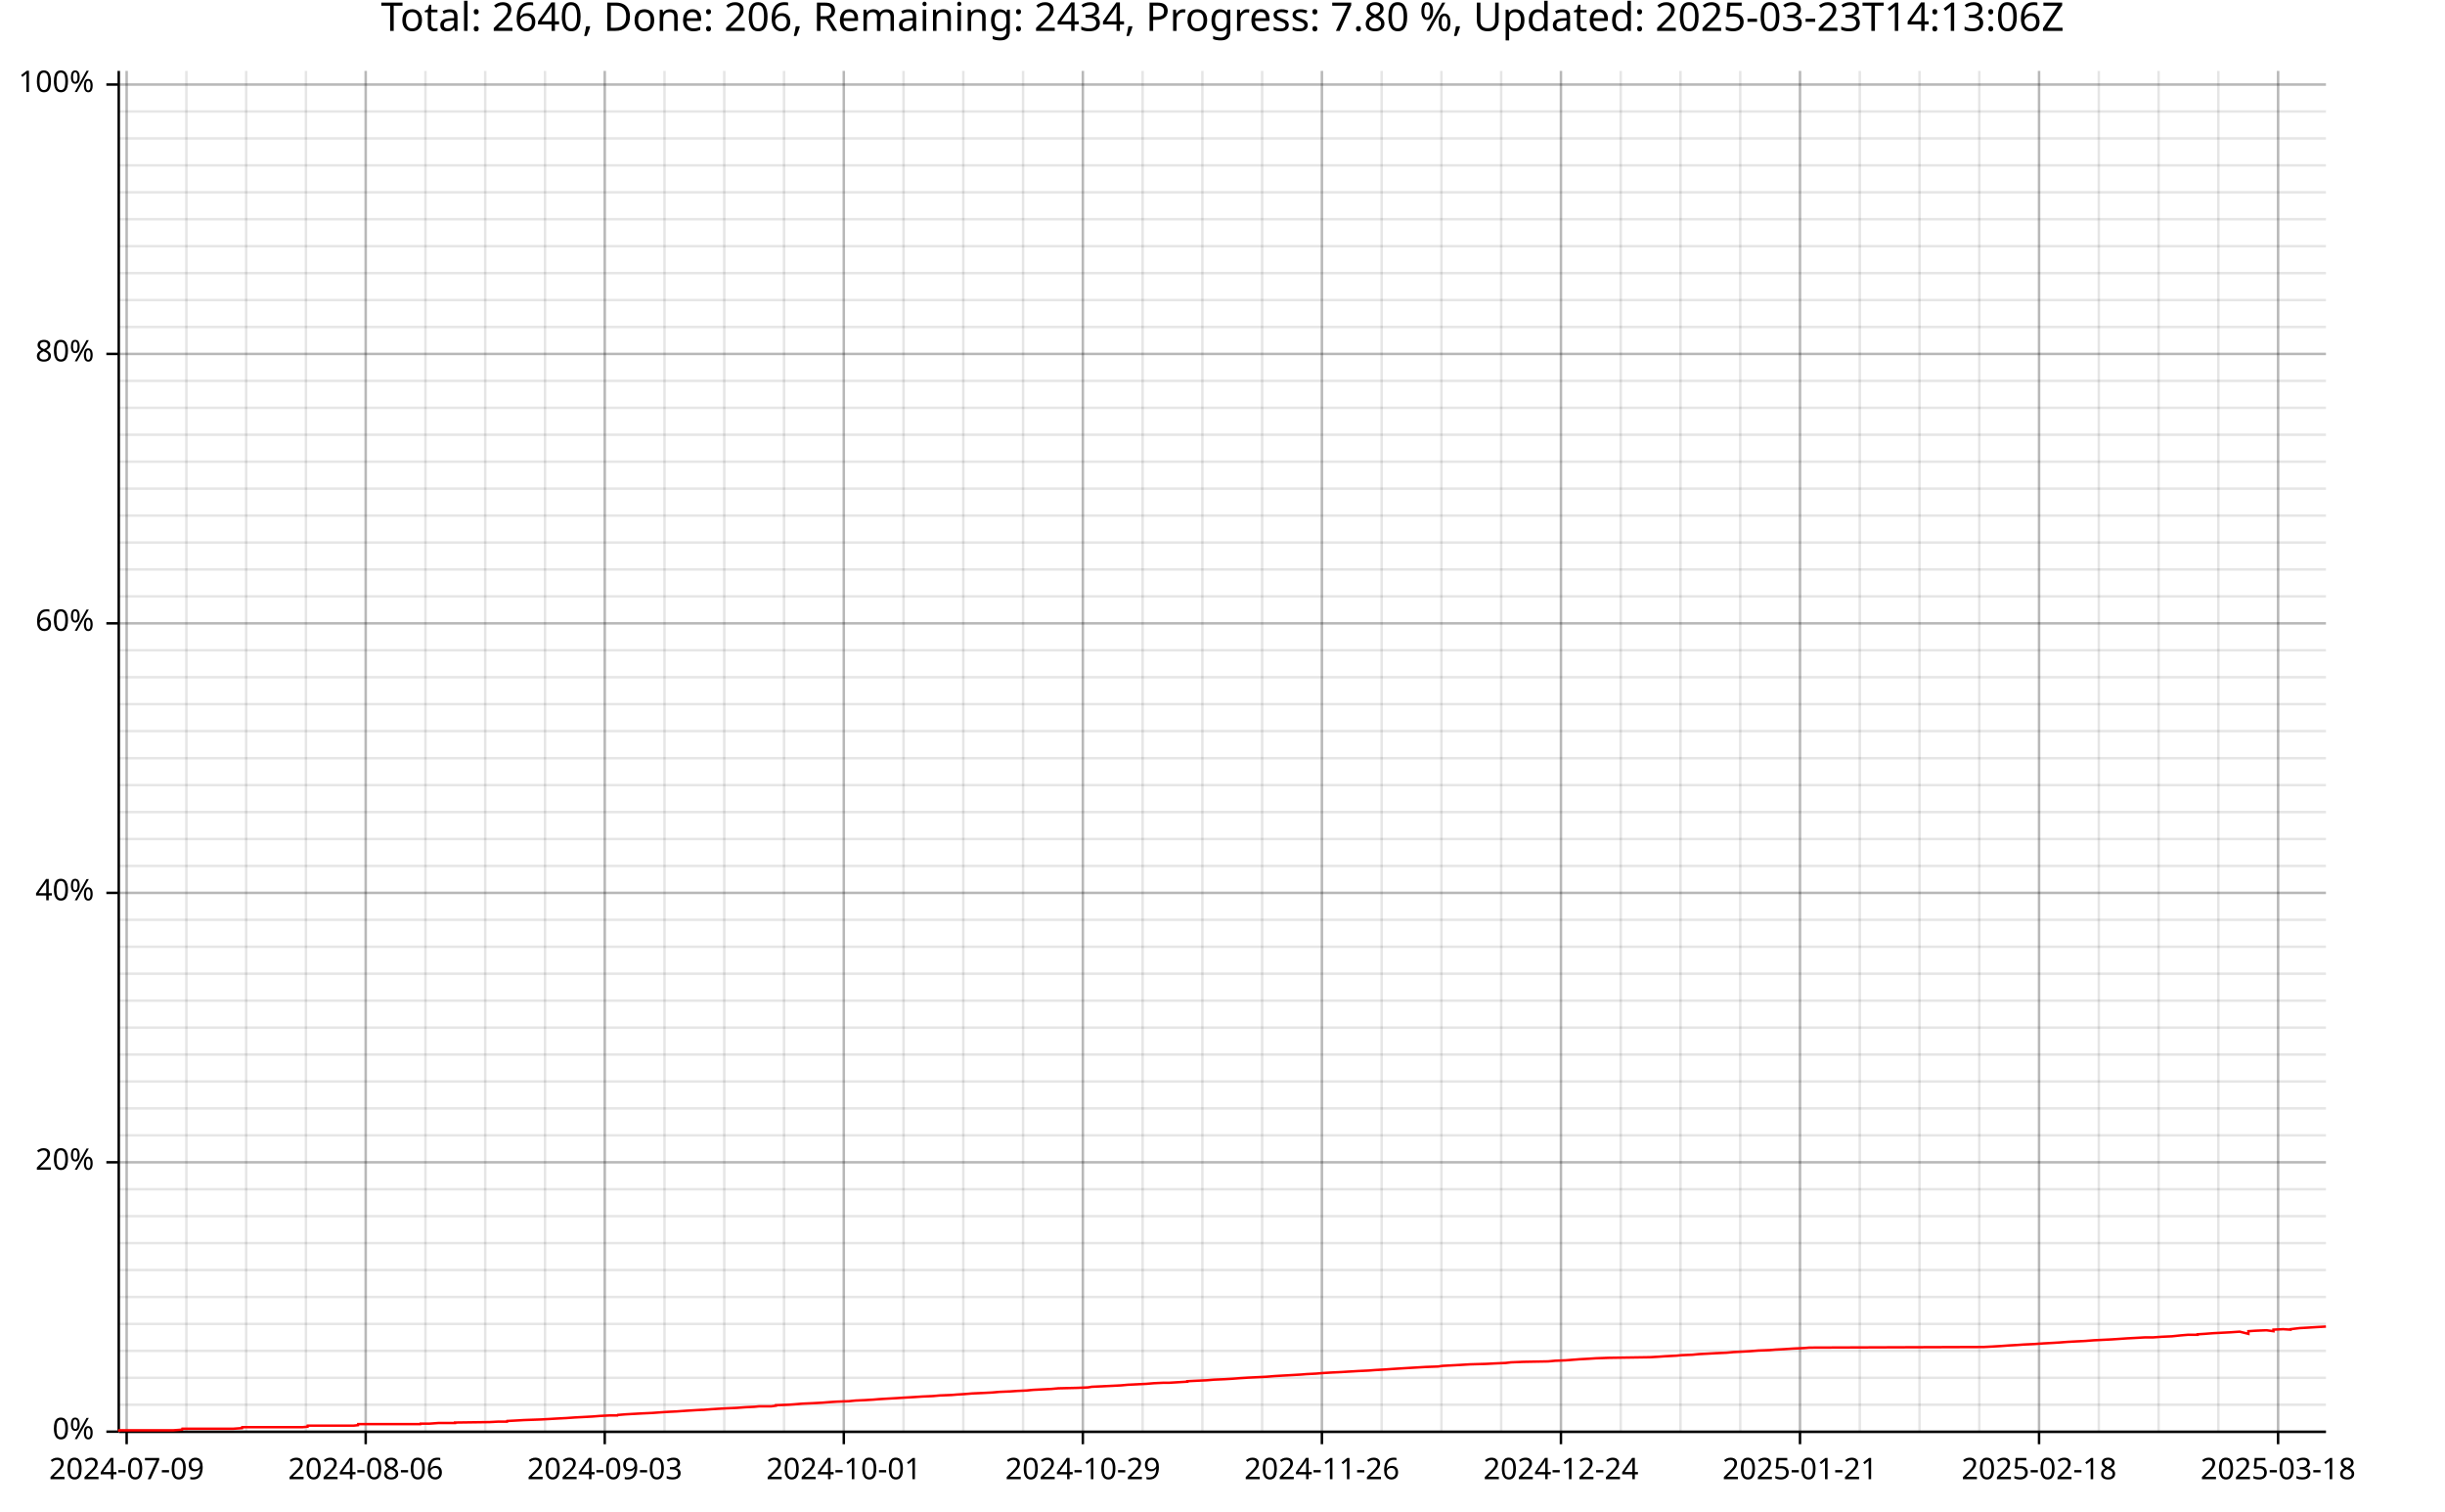
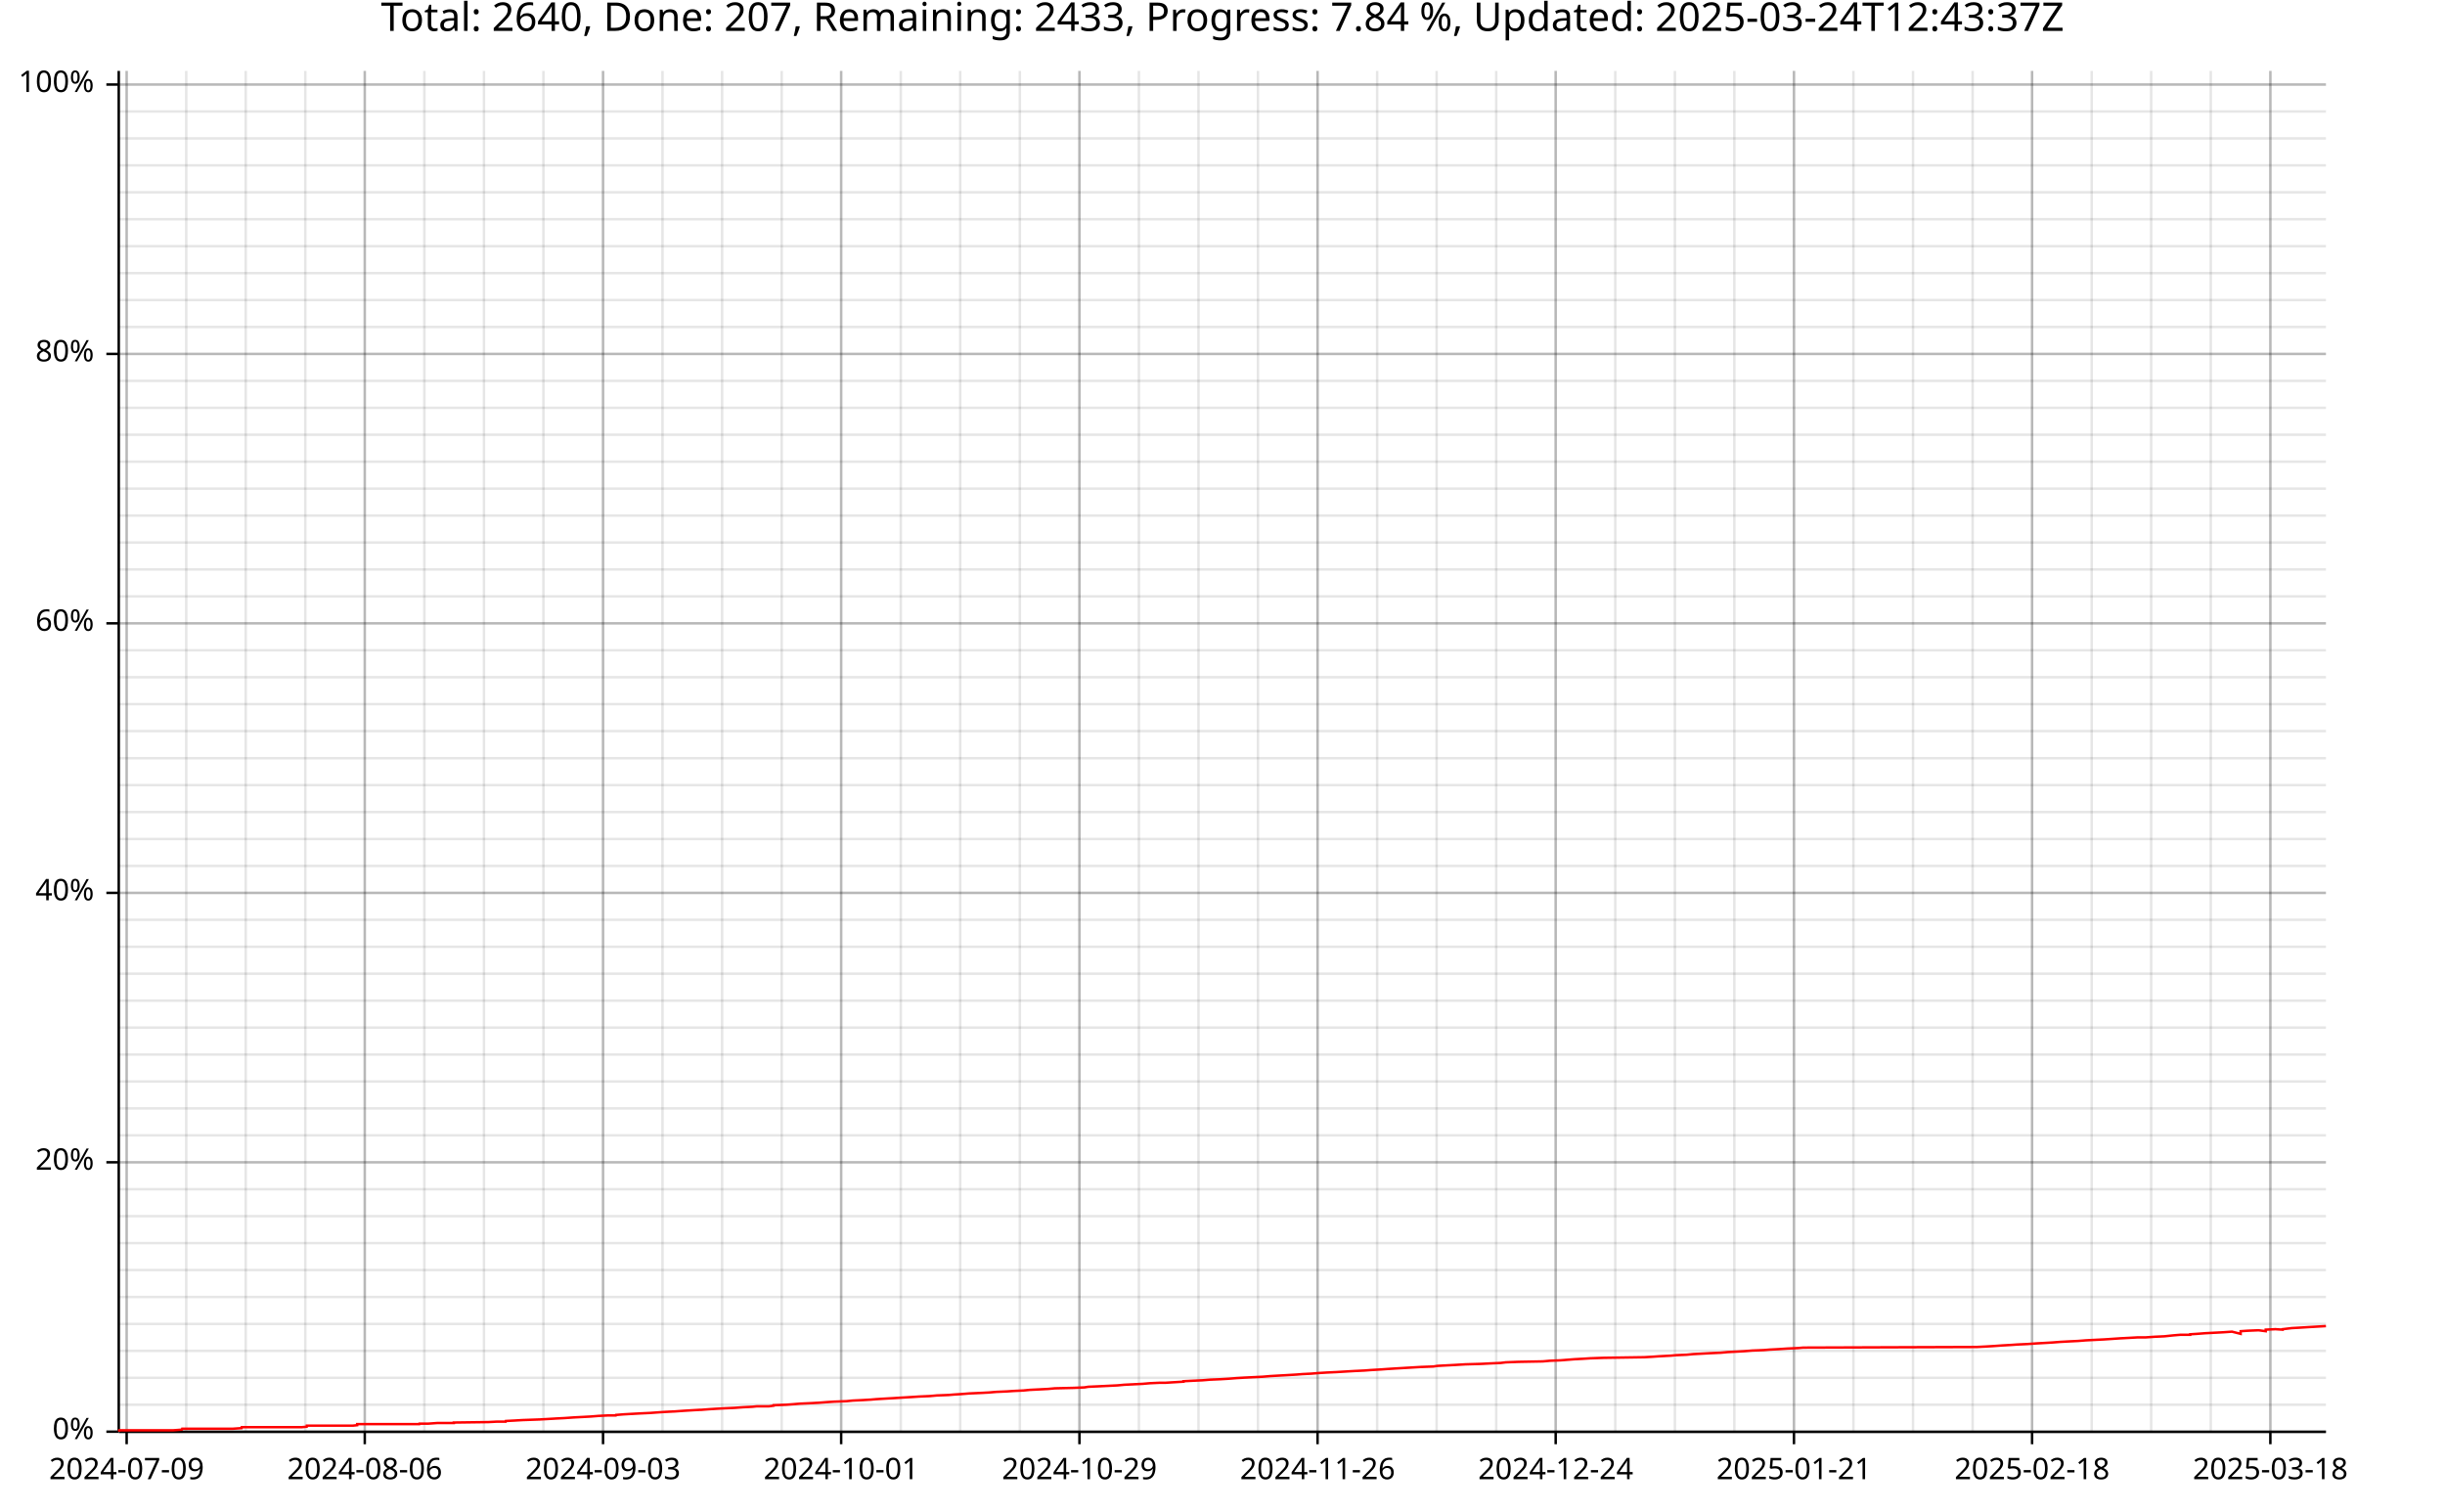
<svg xmlns="http://www.w3.org/2000/svg" width="987" height="610" viewBox="0 0 15792 9760">
  <text x="7896" y="5" dy="0.76em" text-anchor="middle" font-family="sans-serif" font-size="256" opacity="1" fill="#000000">
- Total: 2640, Done: 206, Remaining: 2434, Progress: 7.80 %, Updated: 2025-03-23T14:13:06Z
+ Total: 2640, Done: 207, Remaining: 2433, Progress: 7.84 %, Updated: 2025-03-24T12:43:37Z
</text>
  <line opacity="0.1" stroke="#000000" stroke-width="16" x1="818" y1="9247" x2="818" y2="458" />
-   <line opacity="0.1" stroke="#000000" stroke-width="16" x1="1204" y1="9247" x2="1204" y2="458" />
-   <line opacity="0.1" stroke="#000000" stroke-width="16" x1="1590" y1="9247" x2="1590" y2="458" />
-   <line opacity="0.1" stroke="#000000" stroke-width="16" x1="1976" y1="9247" x2="1976" y2="458" />
-   <line opacity="0.1" stroke="#000000" stroke-width="16" x1="2362" y1="9247" x2="2362" y2="458" />
-   <line opacity="0.1" stroke="#000000" stroke-width="16" x1="2748" y1="9247" x2="2748" y2="458" />
-   <line opacity="0.1" stroke="#000000" stroke-width="16" x1="3134" y1="9247" x2="3134" y2="458" />
-   <line opacity="0.1" stroke="#000000" stroke-width="16" x1="3520" y1="9247" x2="3520" y2="458" />
-   <line opacity="0.1" stroke="#000000" stroke-width="16" x1="3906" y1="9247" x2="3906" y2="458" />
-   <line opacity="0.1" stroke="#000000" stroke-width="16" x1="4292" y1="9247" x2="4292" y2="458" />
-   <line opacity="0.1" stroke="#000000" stroke-width="16" x1="4678" y1="9247" x2="4678" y2="458" />
-   <line opacity="0.1" stroke="#000000" stroke-width="16" x1="5064" y1="9247" x2="5064" y2="458" />
-   <line opacity="0.1" stroke="#000000" stroke-width="16" x1="5450" y1="9247" x2="5450" y2="458" />
-   <line opacity="0.1" stroke="#000000" stroke-width="16" x1="5836" y1="9247" x2="5836" y2="458" />
-   <line opacity="0.1" stroke="#000000" stroke-width="16" x1="6222" y1="9247" x2="6222" y2="458" />
-   <line opacity="0.1" stroke="#000000" stroke-width="16" x1="6608" y1="9247" x2="6608" y2="458" />
-   <line opacity="0.1" stroke="#000000" stroke-width="16" x1="6994" y1="9247" x2="6994" y2="458" />
-   <line opacity="0.1" stroke="#000000" stroke-width="16" x1="7380" y1="9247" x2="7380" y2="458" />
-   <line opacity="0.1" stroke="#000000" stroke-width="16" x1="7766" y1="9247" x2="7766" y2="458" />
-   <line opacity="0.1" stroke="#000000" stroke-width="16" x1="8152" y1="9247" x2="8152" y2="458" />
-   <line opacity="0.1" stroke="#000000" stroke-width="16" x1="8538" y1="9247" x2="8538" y2="458" />
-   <line opacity="0.1" stroke="#000000" stroke-width="16" x1="8924" y1="9247" x2="8924" y2="458" />
-   <line opacity="0.1" stroke="#000000" stroke-width="16" x1="9310" y1="9247" x2="9310" y2="458" />
-   <line opacity="0.1" stroke="#000000" stroke-width="16" x1="9696" y1="9247" x2="9696" y2="458" />
-   <line opacity="0.1" stroke="#000000" stroke-width="16" x1="10082" y1="9247" x2="10082" y2="458" />
-   <line opacity="0.1" stroke="#000000" stroke-width="16" x1="10468" y1="9247" x2="10468" y2="458" />
-   <line opacity="0.1" stroke="#000000" stroke-width="16" x1="10854" y1="9247" x2="10854" y2="458" />
-   <line opacity="0.1" stroke="#000000" stroke-width="16" x1="11240" y1="9247" x2="11240" y2="458" />
-   <line opacity="0.1" stroke="#000000" stroke-width="16" x1="11626" y1="9247" x2="11626" y2="458" />
-   <line opacity="0.1" stroke="#000000" stroke-width="16" x1="12012" y1="9247" x2="12012" y2="458" />
-   <line opacity="0.1" stroke="#000000" stroke-width="16" x1="12398" y1="9247" x2="12398" y2="458" />
-   <line opacity="0.1" stroke="#000000" stroke-width="16" x1="12784" y1="9247" x2="12784" y2="458" />
-   <line opacity="0.1" stroke="#000000" stroke-width="16" x1="13170" y1="9247" x2="13170" y2="458" />
-   <line opacity="0.1" stroke="#000000" stroke-width="16" x1="13556" y1="9247" x2="13556" y2="458" />
-   <line opacity="0.1" stroke="#000000" stroke-width="16" x1="13942" y1="9247" x2="13942" y2="458" />
-   <line opacity="0.1" stroke="#000000" stroke-width="16" x1="14328" y1="9247" x2="14328" y2="458" />
-   <line opacity="0.1" stroke="#000000" stroke-width="16" x1="14714" y1="9247" x2="14714" y2="458" />
+   <line opacity="0.1" stroke="#000000" stroke-width="16" x1="1203" y1="9247" x2="1203" y2="458" />
+   <line opacity="0.1" stroke="#000000" stroke-width="16" x1="1587" y1="9247" x2="1587" y2="458" />
+   <line opacity="0.1" stroke="#000000" stroke-width="16" x1="1972" y1="9247" x2="1972" y2="458" />
+   <line opacity="0.1" stroke="#000000" stroke-width="16" x1="2356" y1="9247" x2="2356" y2="458" />
+   <line opacity="0.1" stroke="#000000" stroke-width="16" x1="2741" y1="9247" x2="2741" y2="458" />
+   <line opacity="0.1" stroke="#000000" stroke-width="16" x1="3126" y1="9247" x2="3126" y2="458" />
+   <line opacity="0.1" stroke="#000000" stroke-width="16" x1="3510" y1="9247" x2="3510" y2="458" />
+   <line opacity="0.1" stroke="#000000" stroke-width="16" x1="3895" y1="9247" x2="3895" y2="458" />
+   <line opacity="0.1" stroke="#000000" stroke-width="16" x1="4279" y1="9247" x2="4279" y2="458" />
+   <line opacity="0.1" stroke="#000000" stroke-width="16" x1="4664" y1="9247" x2="4664" y2="458" />
+   <line opacity="0.1" stroke="#000000" stroke-width="16" x1="5049" y1="9247" x2="5049" y2="458" />
+   <line opacity="0.1" stroke="#000000" stroke-width="16" x1="5433" y1="9247" x2="5433" y2="458" />
+   <line opacity="0.1" stroke="#000000" stroke-width="16" x1="5818" y1="9247" x2="5818" y2="458" />
+   <line opacity="0.1" stroke="#000000" stroke-width="16" x1="6202" y1="9247" x2="6202" y2="458" />
+   <line opacity="0.1" stroke="#000000" stroke-width="16" x1="6587" y1="9247" x2="6587" y2="458" />
+   <line opacity="0.1" stroke="#000000" stroke-width="16" x1="6972" y1="9247" x2="6972" y2="458" />
+   <line opacity="0.1" stroke="#000000" stroke-width="16" x1="7356" y1="9247" x2="7356" y2="458" />
+   <line opacity="0.1" stroke="#000000" stroke-width="16" x1="7741" y1="9247" x2="7741" y2="458" />
+   <line opacity="0.1" stroke="#000000" stroke-width="16" x1="8125" y1="9247" x2="8125" y2="458" />
+   <line opacity="0.1" stroke="#000000" stroke-width="16" x1="8510" y1="9247" x2="8510" y2="458" />
+   <line opacity="0.1" stroke="#000000" stroke-width="16" x1="8895" y1="9247" x2="8895" y2="458" />
+   <line opacity="0.1" stroke="#000000" stroke-width="16" x1="9279" y1="9247" x2="9279" y2="458" />
+   <line opacity="0.1" stroke="#000000" stroke-width="16" x1="9664" y1="9247" x2="9664" y2="458" />
+   <line opacity="0.1" stroke="#000000" stroke-width="16" x1="10048" y1="9247" x2="10048" y2="458" />
+   <line opacity="0.1" stroke="#000000" stroke-width="16" x1="10433" y1="9247" x2="10433" y2="458" />
+   <line opacity="0.1" stroke="#000000" stroke-width="16" x1="10818" y1="9247" x2="10818" y2="458" />
+   <line opacity="0.1" stroke="#000000" stroke-width="16" x1="11202" y1="9247" x2="11202" y2="458" />
+   <line opacity="0.1" stroke="#000000" stroke-width="16" x1="11587" y1="9247" x2="11587" y2="458" />
+   <line opacity="0.1" stroke="#000000" stroke-width="16" x1="11971" y1="9247" x2="11971" y2="458" />
+   <line opacity="0.1" stroke="#000000" stroke-width="16" x1="12356" y1="9247" x2="12356" y2="458" />
+   <line opacity="0.1" stroke="#000000" stroke-width="16" x1="12741" y1="9247" x2="12741" y2="458" />
+   <line opacity="0.1" stroke="#000000" stroke-width="16" x1="13125" y1="9247" x2="13125" y2="458" />
+   <line opacity="0.1" stroke="#000000" stroke-width="16" x1="13510" y1="9247" x2="13510" y2="458" />
+   <line opacity="0.1" stroke="#000000" stroke-width="16" x1="13894" y1="9247" x2="13894" y2="458" />
+   <line opacity="0.1" stroke="#000000" stroke-width="16" x1="14279" y1="9247" x2="14279" y2="458" />
+   <line opacity="0.1" stroke="#000000" stroke-width="16" x1="14664" y1="9247" x2="14664" y2="458" />
  <line opacity="0.1" stroke="#000000" stroke-width="16" x1="768" y1="9247" x2="15023" y2="9247" />
  <line opacity="0.1" stroke="#000000" stroke-width="16" x1="768" y1="9073" x2="15023" y2="9073" />
  <line opacity="0.1" stroke="#000000" stroke-width="16" x1="768" y1="8899" x2="15023" y2="8899" />
  <line opacity="0.1" stroke="#000000" stroke-width="16" x1="768" y1="8725" x2="15023" y2="8725" />
  <line opacity="0.1" stroke="#000000" stroke-width="16" x1="768" y1="8551" x2="15023" y2="8551" />
  <line opacity="0.1" stroke="#000000" stroke-width="16" x1="768" y1="8377" x2="15023" y2="8377" />
  <line opacity="0.1" stroke="#000000" stroke-width="16" x1="768" y1="8203" x2="15023" y2="8203" />
  <line opacity="0.1" stroke="#000000" stroke-width="16" x1="768" y1="8029" x2="15023" y2="8029" />
  <line opacity="0.1" stroke="#000000" stroke-width="16" x1="768" y1="7855" x2="15023" y2="7855" />
  <line opacity="0.1" stroke="#000000" stroke-width="16" x1="768" y1="7681" x2="15023" y2="7681" />
  <line opacity="0.1" stroke="#000000" stroke-width="16" x1="768" y1="7507" x2="15023" y2="7507" />
  <line opacity="0.1" stroke="#000000" stroke-width="16" x1="768" y1="7333" x2="15023" y2="7333" />
  <line opacity="0.1" stroke="#000000" stroke-width="16" x1="768" y1="7159" x2="15023" y2="7159" />
  <line opacity="0.1" stroke="#000000" stroke-width="16" x1="768" y1="6985" x2="15023" y2="6985" />
  <line opacity="0.1" stroke="#000000" stroke-width="16" x1="768" y1="6811" x2="15023" y2="6811" />
  <line opacity="0.1" stroke="#000000" stroke-width="16" x1="768" y1="6637" x2="15023" y2="6637" />
  <line opacity="0.1" stroke="#000000" stroke-width="16" x1="768" y1="6463" x2="15023" y2="6463" />
  <line opacity="0.1" stroke="#000000" stroke-width="16" x1="768" y1="6289" x2="15023" y2="6289" />
  <line opacity="0.1" stroke="#000000" stroke-width="16" x1="768" y1="6115" x2="15023" y2="6115" />
  <line opacity="0.1" stroke="#000000" stroke-width="16" x1="768" y1="5941" x2="15023" y2="5941" />
  <line opacity="0.1" stroke="#000000" stroke-width="16" x1="768" y1="5767" x2="15023" y2="5767" />
  <line opacity="0.1" stroke="#000000" stroke-width="16" x1="768" y1="5593" x2="15023" y2="5593" />
  <line opacity="0.1" stroke="#000000" stroke-width="16" x1="768" y1="5419" x2="15023" y2="5419" />
  <line opacity="0.1" stroke="#000000" stroke-width="16" x1="768" y1="5245" x2="15023" y2="5245" />
  <line opacity="0.1" stroke="#000000" stroke-width="16" x1="768" y1="5071" x2="15023" y2="5071" />
  <line opacity="0.1" stroke="#000000" stroke-width="16" x1="768" y1="4897" x2="15023" y2="4897" />
  <line opacity="0.1" stroke="#000000" stroke-width="16" x1="768" y1="4722" x2="15023" y2="4722" />
  <line opacity="0.1" stroke="#000000" stroke-width="16" x1="768" y1="4548" x2="15023" y2="4548" />
  <line opacity="0.1" stroke="#000000" stroke-width="16" x1="768" y1="4374" x2="15023" y2="4374" />
  <line opacity="0.1" stroke="#000000" stroke-width="16" x1="768" y1="4200" x2="15023" y2="4200" />
  <line opacity="0.1" stroke="#000000" stroke-width="16" x1="768" y1="4026" x2="15023" y2="4026" />
  <line opacity="0.1" stroke="#000000" stroke-width="16" x1="768" y1="3852" x2="15023" y2="3852" />
  <line opacity="0.1" stroke="#000000" stroke-width="16" x1="768" y1="3678" x2="15023" y2="3678" />
  <line opacity="0.1" stroke="#000000" stroke-width="16" x1="768" y1="3504" x2="15023" y2="3504" />
  <line opacity="0.1" stroke="#000000" stroke-width="16" x1="768" y1="3330" x2="15023" y2="3330" />
  <line opacity="0.1" stroke="#000000" stroke-width="16" x1="768" y1="3156" x2="15023" y2="3156" />
  <line opacity="0.1" stroke="#000000" stroke-width="16" x1="768" y1="2982" x2="15023" y2="2982" />
  <line opacity="0.1" stroke="#000000" stroke-width="16" x1="768" y1="2808" x2="15023" y2="2808" />
  <line opacity="0.1" stroke="#000000" stroke-width="16" x1="768" y1="2634" x2="15023" y2="2634" />
  <line opacity="0.1" stroke="#000000" stroke-width="16" x1="768" y1="2460" x2="15023" y2="2460" />
  <line opacity="0.1" stroke="#000000" stroke-width="16" x1="768" y1="2286" x2="15023" y2="2286" />
  <line opacity="0.1" stroke="#000000" stroke-width="16" x1="768" y1="2112" x2="15023" y2="2112" />
  <line opacity="0.1" stroke="#000000" stroke-width="16" x1="768" y1="1938" x2="15023" y2="1938" />
  <line opacity="0.1" stroke="#000000" stroke-width="16" x1="768" y1="1764" x2="15023" y2="1764" />
  <line opacity="0.1" stroke="#000000" stroke-width="16" x1="768" y1="1590" x2="15023" y2="1590" />
  <line opacity="0.1" stroke="#000000" stroke-width="16" x1="768" y1="1416" x2="15023" y2="1416" />
  <line opacity="0.1" stroke="#000000" stroke-width="16" x1="768" y1="1242" x2="15023" y2="1242" />
  <line opacity="0.1" stroke="#000000" stroke-width="16" x1="768" y1="1068" x2="15023" y2="1068" />
  <line opacity="0.1" stroke="#000000" stroke-width="16" x1="768" y1="894" x2="15023" y2="894" />
  <line opacity="0.1" stroke="#000000" stroke-width="16" x1="768" y1="720" x2="15023" y2="720" />
  <line opacity="0.1" stroke="#000000" stroke-width="16" x1="768" y1="546" x2="15023" y2="546" />
  <line opacity="0.2" stroke="#000000" stroke-width="16" x1="818" y1="9247" x2="818" y2="458" />
-   <line opacity="0.2" stroke="#000000" stroke-width="16" x1="2362" y1="9247" x2="2362" y2="458" />
-   <line opacity="0.2" stroke="#000000" stroke-width="16" x1="3906" y1="9247" x2="3906" y2="458" />
-   <line opacity="0.2" stroke="#000000" stroke-width="16" x1="5450" y1="9247" x2="5450" y2="458" />
-   <line opacity="0.2" stroke="#000000" stroke-width="16" x1="6994" y1="9247" x2="6994" y2="458" />
-   <line opacity="0.2" stroke="#000000" stroke-width="16" x1="8538" y1="9247" x2="8538" y2="458" />
-   <line opacity="0.2" stroke="#000000" stroke-width="16" x1="10082" y1="9247" x2="10082" y2="458" />
-   <line opacity="0.2" stroke="#000000" stroke-width="16" x1="11626" y1="9247" x2="11626" y2="458" />
-   <line opacity="0.2" stroke="#000000" stroke-width="16" x1="13170" y1="9247" x2="13170" y2="458" />
-   <line opacity="0.2" stroke="#000000" stroke-width="16" x1="14714" y1="9247" x2="14714" y2="458" />
+   <line opacity="0.2" stroke="#000000" stroke-width="16" x1="2356" y1="9247" x2="2356" y2="458" />
+   <line opacity="0.2" stroke="#000000" stroke-width="16" x1="3895" y1="9247" x2="3895" y2="458" />
+   <line opacity="0.2" stroke="#000000" stroke-width="16" x1="5433" y1="9247" x2="5433" y2="458" />
+   <line opacity="0.2" stroke="#000000" stroke-width="16" x1="6972" y1="9247" x2="6972" y2="458" />
+   <line opacity="0.2" stroke="#000000" stroke-width="16" x1="8510" y1="9247" x2="8510" y2="458" />
+   <line opacity="0.2" stroke="#000000" stroke-width="16" x1="10048" y1="9247" x2="10048" y2="458" />
+   <line opacity="0.2" stroke="#000000" stroke-width="16" x1="11587" y1="9247" x2="11587" y2="458" />
+   <line opacity="0.2" stroke="#000000" stroke-width="16" x1="13125" y1="9247" x2="13125" y2="458" />
+   <line opacity="0.2" stroke="#000000" stroke-width="16" x1="14664" y1="9247" x2="14664" y2="458" />
  <line opacity="0.2" stroke="#000000" stroke-width="16" x1="768" y1="9247" x2="15023" y2="9247" />
  <line opacity="0.2" stroke="#000000" stroke-width="16" x1="768" y1="7507" x2="15023" y2="7507" />
  <line opacity="0.2" stroke="#000000" stroke-width="16" x1="768" y1="5767" x2="15023" y2="5767" />
  <line opacity="0.2" stroke="#000000" stroke-width="16" x1="768" y1="4026" x2="15023" y2="4026" />
  <line opacity="0.2" stroke="#000000" stroke-width="16" x1="768" y1="2286" x2="15023" y2="2286" />
  <line opacity="0.2" stroke="#000000" stroke-width="16" x1="768" y1="546" x2="15023" y2="546" />
  <polyline fill="none" opacity="1" stroke="#000000" stroke-width="16" points="767,458 767,9247 " />
  <text x="608" y="9247" dy="0.5ex" text-anchor="end" font-family="sans-serif" font-size="192" opacity="1" fill="#000000">
0%
</text>
  <polyline fill="none" opacity="1" stroke="#000000" stroke-width="16" points="687,9247 767,9247 " />
  <text x="608" y="7507" dy="0.5ex" text-anchor="end" font-family="sans-serif" font-size="192" opacity="1" fill="#000000">
20%
</text>
  <polyline fill="none" opacity="1" stroke="#000000" stroke-width="16" points="687,7507 767,7507 " />
  <text x="608" y="5767" dy="0.5ex" text-anchor="end" font-family="sans-serif" font-size="192" opacity="1" fill="#000000">
40%
</text>
  <polyline fill="none" opacity="1" stroke="#000000" stroke-width="16" points="687,5767 767,5767 " />
  <text x="608" y="4026" dy="0.5ex" text-anchor="end" font-family="sans-serif" font-size="192" opacity="1" fill="#000000">
60%
</text>
  <polyline fill="none" opacity="1" stroke="#000000" stroke-width="16" points="687,4026 767,4026 " />
  <text x="608" y="2286" dy="0.5ex" text-anchor="end" font-family="sans-serif" font-size="192" opacity="1" fill="#000000">
80%
</text>
  <polyline fill="none" opacity="1" stroke="#000000" stroke-width="16" points="687,2286 767,2286 " />
  <text x="608" y="546" dy="0.5ex" text-anchor="end" font-family="sans-serif" font-size="192" opacity="1" fill="#000000">
100%
</text>
  <polyline fill="none" opacity="1" stroke="#000000" stroke-width="16" points="687,546 767,546 " />
  <polyline fill="none" opacity="1" stroke="#000000" stroke-width="16" points="768,9248 15023,9248 " />
  <text x="818" y="9408" dy="0.76em" text-anchor="middle" font-family="sans-serif" font-size="192" opacity="1" fill="#000000">
2024-07-09
</text>
  <polyline fill="none" opacity="1" stroke="#000000" stroke-width="16" points="818,9248 818,9328 " />
-   <text x="2362" y="9408" dy="0.76em" text-anchor="middle" font-family="sans-serif" font-size="192" opacity="1" fill="#000000">
+   <text x="2356" y="9408" dy="0.76em" text-anchor="middle" font-family="sans-serif" font-size="192" opacity="1" fill="#000000">
2024-08-06
</text>
-   <polyline fill="none" opacity="1" stroke="#000000" stroke-width="16" points="2362,9248 2362,9328 " />
-   <text x="3906" y="9408" dy="0.76em" text-anchor="middle" font-family="sans-serif" font-size="192" opacity="1" fill="#000000">
+   <polyline fill="none" opacity="1" stroke="#000000" stroke-width="16" points="2356,9248 2356,9328 " />
+   <text x="3895" y="9408" dy="0.76em" text-anchor="middle" font-family="sans-serif" font-size="192" opacity="1" fill="#000000">
2024-09-03
</text>
-   <polyline fill="none" opacity="1" stroke="#000000" stroke-width="16" points="3906,9248 3906,9328 " />
-   <text x="5450" y="9408" dy="0.76em" text-anchor="middle" font-family="sans-serif" font-size="192" opacity="1" fill="#000000">
+   <polyline fill="none" opacity="1" stroke="#000000" stroke-width="16" points="3895,9248 3895,9328 " />
+   <text x="5433" y="9408" dy="0.76em" text-anchor="middle" font-family="sans-serif" font-size="192" opacity="1" fill="#000000">
2024-10-01
</text>
-   <polyline fill="none" opacity="1" stroke="#000000" stroke-width="16" points="5450,9248 5450,9328 " />
-   <text x="6994" y="9408" dy="0.76em" text-anchor="middle" font-family="sans-serif" font-size="192" opacity="1" fill="#000000">
+   <polyline fill="none" opacity="1" stroke="#000000" stroke-width="16" points="5433,9248 5433,9328 " />
+   <text x="6972" y="9408" dy="0.76em" text-anchor="middle" font-family="sans-serif" font-size="192" opacity="1" fill="#000000">
2024-10-29
</text>
-   <polyline fill="none" opacity="1" stroke="#000000" stroke-width="16" points="6994,9248 6994,9328 " />
-   <text x="8538" y="9408" dy="0.76em" text-anchor="middle" font-family="sans-serif" font-size="192" opacity="1" fill="#000000">
+   <polyline fill="none" opacity="1" stroke="#000000" stroke-width="16" points="6972,9248 6972,9328 " />
+   <text x="8510" y="9408" dy="0.76em" text-anchor="middle" font-family="sans-serif" font-size="192" opacity="1" fill="#000000">
2024-11-26
</text>
-   <polyline fill="none" opacity="1" stroke="#000000" stroke-width="16" points="8538,9248 8538,9328 " />
-   <text x="10082" y="9408" dy="0.76em" text-anchor="middle" font-family="sans-serif" font-size="192" opacity="1" fill="#000000">
+   <polyline fill="none" opacity="1" stroke="#000000" stroke-width="16" points="8510,9248 8510,9328 " />
+   <text x="10048" y="9408" dy="0.76em" text-anchor="middle" font-family="sans-serif" font-size="192" opacity="1" fill="#000000">
2024-12-24
</text>
-   <polyline fill="none" opacity="1" stroke="#000000" stroke-width="16" points="10082,9248 10082,9328 " />
-   <text x="11626" y="9408" dy="0.76em" text-anchor="middle" font-family="sans-serif" font-size="192" opacity="1" fill="#000000">
+   <polyline fill="none" opacity="1" stroke="#000000" stroke-width="16" points="10048,9248 10048,9328 " />
+   <text x="11587" y="9408" dy="0.76em" text-anchor="middle" font-family="sans-serif" font-size="192" opacity="1" fill="#000000">
2025-01-21
</text>
-   <polyline fill="none" opacity="1" stroke="#000000" stroke-width="16" points="11626,9248 11626,9328 " />
-   <text x="13170" y="9408" dy="0.76em" text-anchor="middle" font-family="sans-serif" font-size="192" opacity="1" fill="#000000">
+   <polyline fill="none" opacity="1" stroke="#000000" stroke-width="16" points="11587,9248 11587,9328 " />
+   <text x="13125" y="9408" dy="0.76em" text-anchor="middle" font-family="sans-serif" font-size="192" opacity="1" fill="#000000">
2025-02-18
</text>
-   <polyline fill="none" opacity="1" stroke="#000000" stroke-width="16" points="13170,9248 13170,9328 " />
-   <text x="14714" y="9408" dy="0.76em" text-anchor="middle" font-family="sans-serif" font-size="192" opacity="1" fill="#000000">
+   <polyline fill="none" opacity="1" stroke="#000000" stroke-width="16" points="13125,9248 13125,9328 " />
+   <text x="14664" y="9408" dy="0.76em" text-anchor="middle" font-family="sans-serif" font-size="192" opacity="1" fill="#000000">
2025-03-18
</text>
-   <polyline fill="none" opacity="1" stroke="#000000" stroke-width="16" points="14714,9248 14714,9328 " />
-   <polyline fill="none" opacity="1" stroke="#FF0000" stroke-width="16" points="768,9247 769,9244 769,9241 770,9238 845,9238 900,9238 955,9238 1013,9238 1066,9238 1121,9238 1176,9234 1176,9234 1177,9231 1177,9231 1178,9228 1234,9228 1289,9228 1290,9228 1345,9228 1400,9228 1505,9228 1506,9228 1563,9224 1563,9221 1564,9218 1620,9218 1675,9218 1777,9218 1778,9218 1838,9218 1952,9218 1953,9218 1986,9215 1986,9211 1986,9211 1987,9208 2005,9208 2006,9208 2061,9208 2118,9208 2171,9208 2225,9208 2284,9208 2312,9205 2312,9201 2313,9198 2391,9198 2449,9198 2502,9198 2555,9198 2555,9198 2556,9198 2612,9198 2661,9198 2661,9198 2715,9198 2716,9195 2716,9195 2716,9195 2776,9195 2832,9191 2832,9191 2878,9191 2939,9191 2939,9188 2939,9188 3162,9185 3162,9185 3219,9182 3220,9182 3275,9182 3276,9178 3276,9178 3333,9175 3333,9175 3384,9172 3384,9172 3496,9168 3496,9168 3496,9168 3549,9165 3549,9165 3600,9162 3600,9162 3659,9159 3659,9159 3715,9155 3716,9155 3773,9152 3773,9152 3828,9149 3828,9149 3879,9145 3879,9145 3879,9145 3940,9142 3940,9142 3987,9142 3988,9142 3990,9139 3990,9139 4040,9135 4040,9135 4093,9132 4093,9132 4147,9129 4147,9129 4212,9126 4212,9126 4267,9122 4267,9122 4313,9119 4313,9119 4374,9116 4374,9116 4429,9112 4429,9112 4478,9109 4478,9109 4530,9106 4530,9106 4541,9106 4591,9102 4591,9102 4639,9099 4639,9099 4694,9096 4694,9096 4761,9093 4761,9093 4815,9089 4815,9089 4875,9086 4875,9086 4875,9086 4904,9083 4904,9083 4982,9083 5012,9079 5012,9079 5012,9076 5012,9076 5092,9073 5092,9073 5134,9070 5134,9070 5184,9066 5184,9066 5250,9063 5250,9063 5307,9060 5307,9060 5307,9060 5358,9056 5358,9056 5406,9053 5406,9053 5485,9050 5485,9050 5525,9046 5525,9046 5591,9043 5591,9043 5641,9040 5641,9040 5676,9037 5676,9037 5743,9033 5743,9033 5797,9030 5797,9030 5843,9027 5843,9027 5912,9023 5912,9023 5956,9020 5956,9020 6026,9017 6026,9017 6071,9013 6071,9013 6147,9010 6147,9010 6183,9007 6183,9007 6232,9004 6232,9004 6232,9004 6232,9004 6232,9004 6232,9004 6281,9000 6281,9000 6350,8997 6350,8997 6408,8994 6408,8994 6454,8990 6454,8990 6524,8987 6524,8987 6569,8984 6569,8984 6631,8981 6631,8981 6672,8977 6672,8977 6732,8974 6791,8971 6791,8971 6835,8967 6959,8964 6959,8964 7028,8961 7052,8957 7119,8954 7180,8951 7241,8948 7284,8944 7345,8941 7405,8938 7405,8938 7452,8934 7452,8934 7516,8931 7516,8931 7553,8931 7602,8928 7602,8928 7669,8924 7669,8924 7669,8921 7669,8921 7730,8918 7730,8918 7794,8915 7794,8915 7842,8911 7842,8911 7910,8908 7910,8908 7961,8905 7961,8905 8013,8901 8013,8901 8062,8898 8062,8898 8123,8895 8123,8895 8183,8892 8183,8892 8230,8888 8230,8888 8281,8885 8281,8885 8335,8882 8335,8882 8403,8878 8403,8878 8440,8875 8440,8875 8499,8872 8499,8872 8548,8868 8548,8868 8598,8865 8598,8865 8662,8862 8662,8862 8710,8859 8711,8859 8779,8855 8780,8855 8842,8852 8842,8852 8881,8849 8881,8849 8950,8845 8950,8845 8992,8842 8992,8842 9039,8839 9039,8839 9106,8835 9106,8835 9157,8832 9157,8832 9207,8829 9207,8829 9289,8826 9289,8826 9315,8822 9315,8822 9371,8819 9372,8819 9428,8816 9428,8816 9495,8812 9495,8812 9600,8809 9600,8809 9659,8806 9659,8806 9726,8803 9726,8803 9759,8799 9759,8799 9837,8796 9837,8796 9999,8793 9999,8793 10043,8789 10043,8789 10114,8786 10114,8786 10153,8783 10153,8783 10204,8779 10204,8779 10260,8776 10260,8776 10307,8773 10307,8773 10391,8770 10391,8770 10656,8766 10656,8766 10710,8763 10751,8760 10751,8760 10829,8756 10829,8756 10859,8753 10859,8753 10932,8750 10932,8750 10972,8746 10972,8746 11031,8743 11031,8743 11083,8740 11083,8740 11152,8737 11152,8737 11194,8733 11194,8733 11194,8733 11194,8733 11254,8730 11254,8730 11306,8727 11306,8727 11356,8723 11356,8723 11433,8720 11433,8720 11467,8717 11467,8717 11526,8714 11585,8710 11585,8710 11652,8707 11652,8707 11687,8704 11687,8704 12811,8700 12811,8700 12870,8697 12870,8697 12921,8694 12921,8694 12977,8690 12977,8690 13031,8687 13031,8687 13031,8687 13031,8687 13074,8684 13074,8684 13139,8681 13139,8681 13196,8677 13196,8677 13250,8674 13250,8674 13301,8671 13301,8671 13353,8667 13353,8667 13409,8664 13409,8664 13469,8661 13469,8661 13520,8657 13520,8657 13579,8654 13579,8654 13639,8651 13639,8651 13684,8648 13684,8648 13743,8644 13744,8644 13800,8641 13800,8641 13854,8638 13854,8638 13906,8638 13906,8638 13963,8634 13963,8634 14028,8631 14028,8631 14086,8625 14086,8625 14134,8621 14134,8621 14194,8621 14194,8621 14194,8618 14241,8615 14241,8615 14293,8611 14293,8611 14350,8608 14350,8608 14408,8605 14408,8605 14466,8601 14466,8601 14522,8615 14522,8615 14522,8598 14567,8595 14567,8595 14639,8592 14639,8592 14684,8598 14684,8598 14684,8588 14746,8585 14747,8585 14747,8585 14794,8588 14794,8585 14794,8585 14853,8578 14906,8575 14906,8575 14954,8572 14954,8572 15023,8568 " />
+   <polyline fill="none" opacity="1" stroke="#000000" stroke-width="16" points="14664,9248 14664,9328 " />
+   <polyline fill="none" opacity="1" stroke="#FF0000" stroke-width="16" points="768,9247 769,9244 769,9241 770,9238 845,9238 900,9238 954,9238 1013,9238 1065,9238 1120,9238 1174,9234 1174,9234 1176,9231 1176,9231 1177,9228 1233,9228 1287,9228 1288,9228 1343,9228 1397,9228 1502,9228 1503,9228 1560,9224 1560,9221 1561,9218 1617,9218 1672,9218 1774,9218 1774,9218 1834,9218 1948,9218 1948,9218 1981,9215 1982,9211 1982,9211 1982,9208 2001,9208 2001,9208 2056,9208 2113,9208 2166,9208 2220,9208 2279,9208 2307,9205 2307,9201 2307,9198 2385,9198 2443,9198 2495,9198 2548,9198 2548,9198 2549,9198 2605,9198 2654,9198 2654,9198 2708,9198 2709,9195 2709,9195 2709,9195 2768,9195 2824,9191 2825,9191 2870,9191 2931,9191 2931,9188 2931,9188 3153,9185 3153,9185 3211,9182 3211,9182 3266,9182 3267,9178 3267,9178 3324,9175 3324,9175 3375,9172 3375,9172 3486,9168 3486,9168 3486,9168 3539,9165 3539,9165 3590,9162 3590,9162 3648,9159 3648,9159 3705,9155 3705,9155 3762,9152 3762,9152 3817,9149 3817,9149 3867,9145 3867,9145 3867,9145 3928,9142 3928,9142 3976,9142 3977,9142 3978,9139 3978,9139 4028,9135 4028,9135 4081,9132 4081,9132 4135,9129 4135,9129 4199,9126 4199,9126 4254,9122 4254,9122 4300,9119 4300,9119 4361,9116 4361,9116 4416,9112 4416,9112 4465,9109 4465,9109 4517,9106 4517,9106 4527,9106 4578,9102 4578,9102 4625,9099 4625,9099 4680,9096 4680,9096 4746,9093 4746,9093 4801,9089 4801,9089 4860,9086 4860,9086 4860,9086 4889,9083 4889,9083 4967,9083 4997,9079 4997,9079 4997,9076 4997,9076 5077,9073 5077,9073 5118,9070 5118,9070 5168,9066 5168,9066 5234,9063 5234,9063 5290,9060 5290,9060 5290,9060 5341,9056 5341,9056 5389,9053 5389,9053 5468,9050 5468,9050 5508,9046 5508,9046 5573,9043 5573,9043 5624,9040 5624,9040 5659,9037 5659,9037 5725,9033 5725,9033 5779,9030 5779,9030 5825,9027 5825,9027 5893,9023 5893,9023 5938,9020 5938,9020 6007,9017 6007,9017 6051,9013 6051,9013 6128,9010 6128,9010 6163,9007 6163,9007 6212,9004 6212,9004 6212,9004 6212,9004 6212,9004 6212,9004 6261,9000 6261,9000 6329,8997 6330,8997 6387,8994 6387,8994 6434,8990 6434,8990 6503,8987 6503,8987 6548,8984 6548,8984 6610,8981 6610,8981 6651,8977 6651,8977 6711,8974 6769,8971 6769,8971 6813,8967 6937,8964 6937,8964 7005,8961 7029,8957 7096,8954 7157,8951 7218,8948 7261,8944 7321,8941 7381,8938 7381,8938 7427,8934 7427,8934 7492,8931 7492,8931 7529,8931 7577,8928 7577,8928 7644,8924 7644,8924 7644,8921 7644,8921 7705,8918 7705,8918 7768,8915 7768,8915 7816,8911 7816,8911 7885,8908 7885,8908 7935,8905 7935,8905 7986,8901 7986,8901 8036,8898 8036,8898 8096,8895 8096,8895 8156,8892 8156,8892 8203,8888 8203,8888 8254,8885 8254,8885 8308,8882 8308,8882 8375,8878 8375,8878 8412,8875 8413,8875 8471,8872 8471,8872 8520,8868 8520,8868 8569,8865 8569,8865 8633,8862 8633,8862 8682,8859 8682,8859 8750,8855 8751,8855 8813,8852 8813,8852 8852,8849 8852,8849 8920,8845 8920,8845 8962,8842 8962,8842 9009,8839 9009,8839 9076,8835 9076,8835 9127,8832 9127,8832 9177,8829 9177,8829 9258,8826 9258,8826 9284,8822 9284,8822 9340,8819 9341,8819 9397,8816 9397,8816 9464,8812 9464,8812 9568,8809 9568,8809 9627,8806 9627,8806 9693,8803 9693,8803 9726,8799 9726,8799 9805,8796 9805,8796 9965,8793 9965,8793 10010,8789 10010,8789 10081,8786 10081,8786 10119,8783 10119,8783 10169,8779 10169,8779 10226,8776 10226,8776 10272,8773 10272,8773 10357,8770 10357,8770 10620,8766 10620,8766 10674,8763 10715,8760 10715,8760 10793,8756 10793,8756 10823,8753 10823,8753 10895,8750 10895,8750 10935,8746 10935,8746 10994,8743 10994,8743 11046,8740 11046,8740 11115,8737 11115,8737 11157,8733 11157,8733 11157,8733 11157,8733 11216,8730 11216,8730 11268,8727 11268,8727 11318,8723 11318,8723 11394,8720 11394,8720 11429,8717 11429,8717 11487,8714 11546,8710 11546,8710 11613,8707 11613,8707 11647,8704 11647,8704 12767,8700 12767,8700 12826,8697 12826,8697 12877,8694 12877,8694 12933,8690 12933,8690 12986,8687 12986,8687 12987,8687 12987,8687 13030,8684 13030,8684 13095,8681 13095,8681 13151,8677 13151,8677 13205,8674 13205,8674 13256,8671 13256,8671 13307,8667 13308,8667 13363,8664 13363,8664 13423,8661 13423,8661 13474,8657 13474,8657 13533,8654 13533,8654 13592,8651 13592,8651 13637,8648 13637,8648 13696,8644 13697,8644 13753,8641 13753,8641 13807,8638 13807,8638 13858,8638 13858,8638 13916,8634 13916,8634 13980,8631 13980,8631 14037,8625 14037,8625 14085,8621 14085,8621 14146,8621 14146,8621 14146,8618 14192,8615 14192,8615 14244,8611 14244,8611 14301,8608 14301,8608 14359,8605 14359,8605 14416,8601 14416,8601 14472,8615 14472,8615 14472,8598 14517,8595 14517,8595 14588,8592 14588,8592 14634,8598 14634,8598 14634,8588 14696,8585 14696,8585 14696,8585 14743,8588 14743,8585 14743,8585 14802,8578 14855,8575 14855,8575 14903,8572 14903,8572 14971,8568 14971,8568 15023,8565 " />
</svg>
